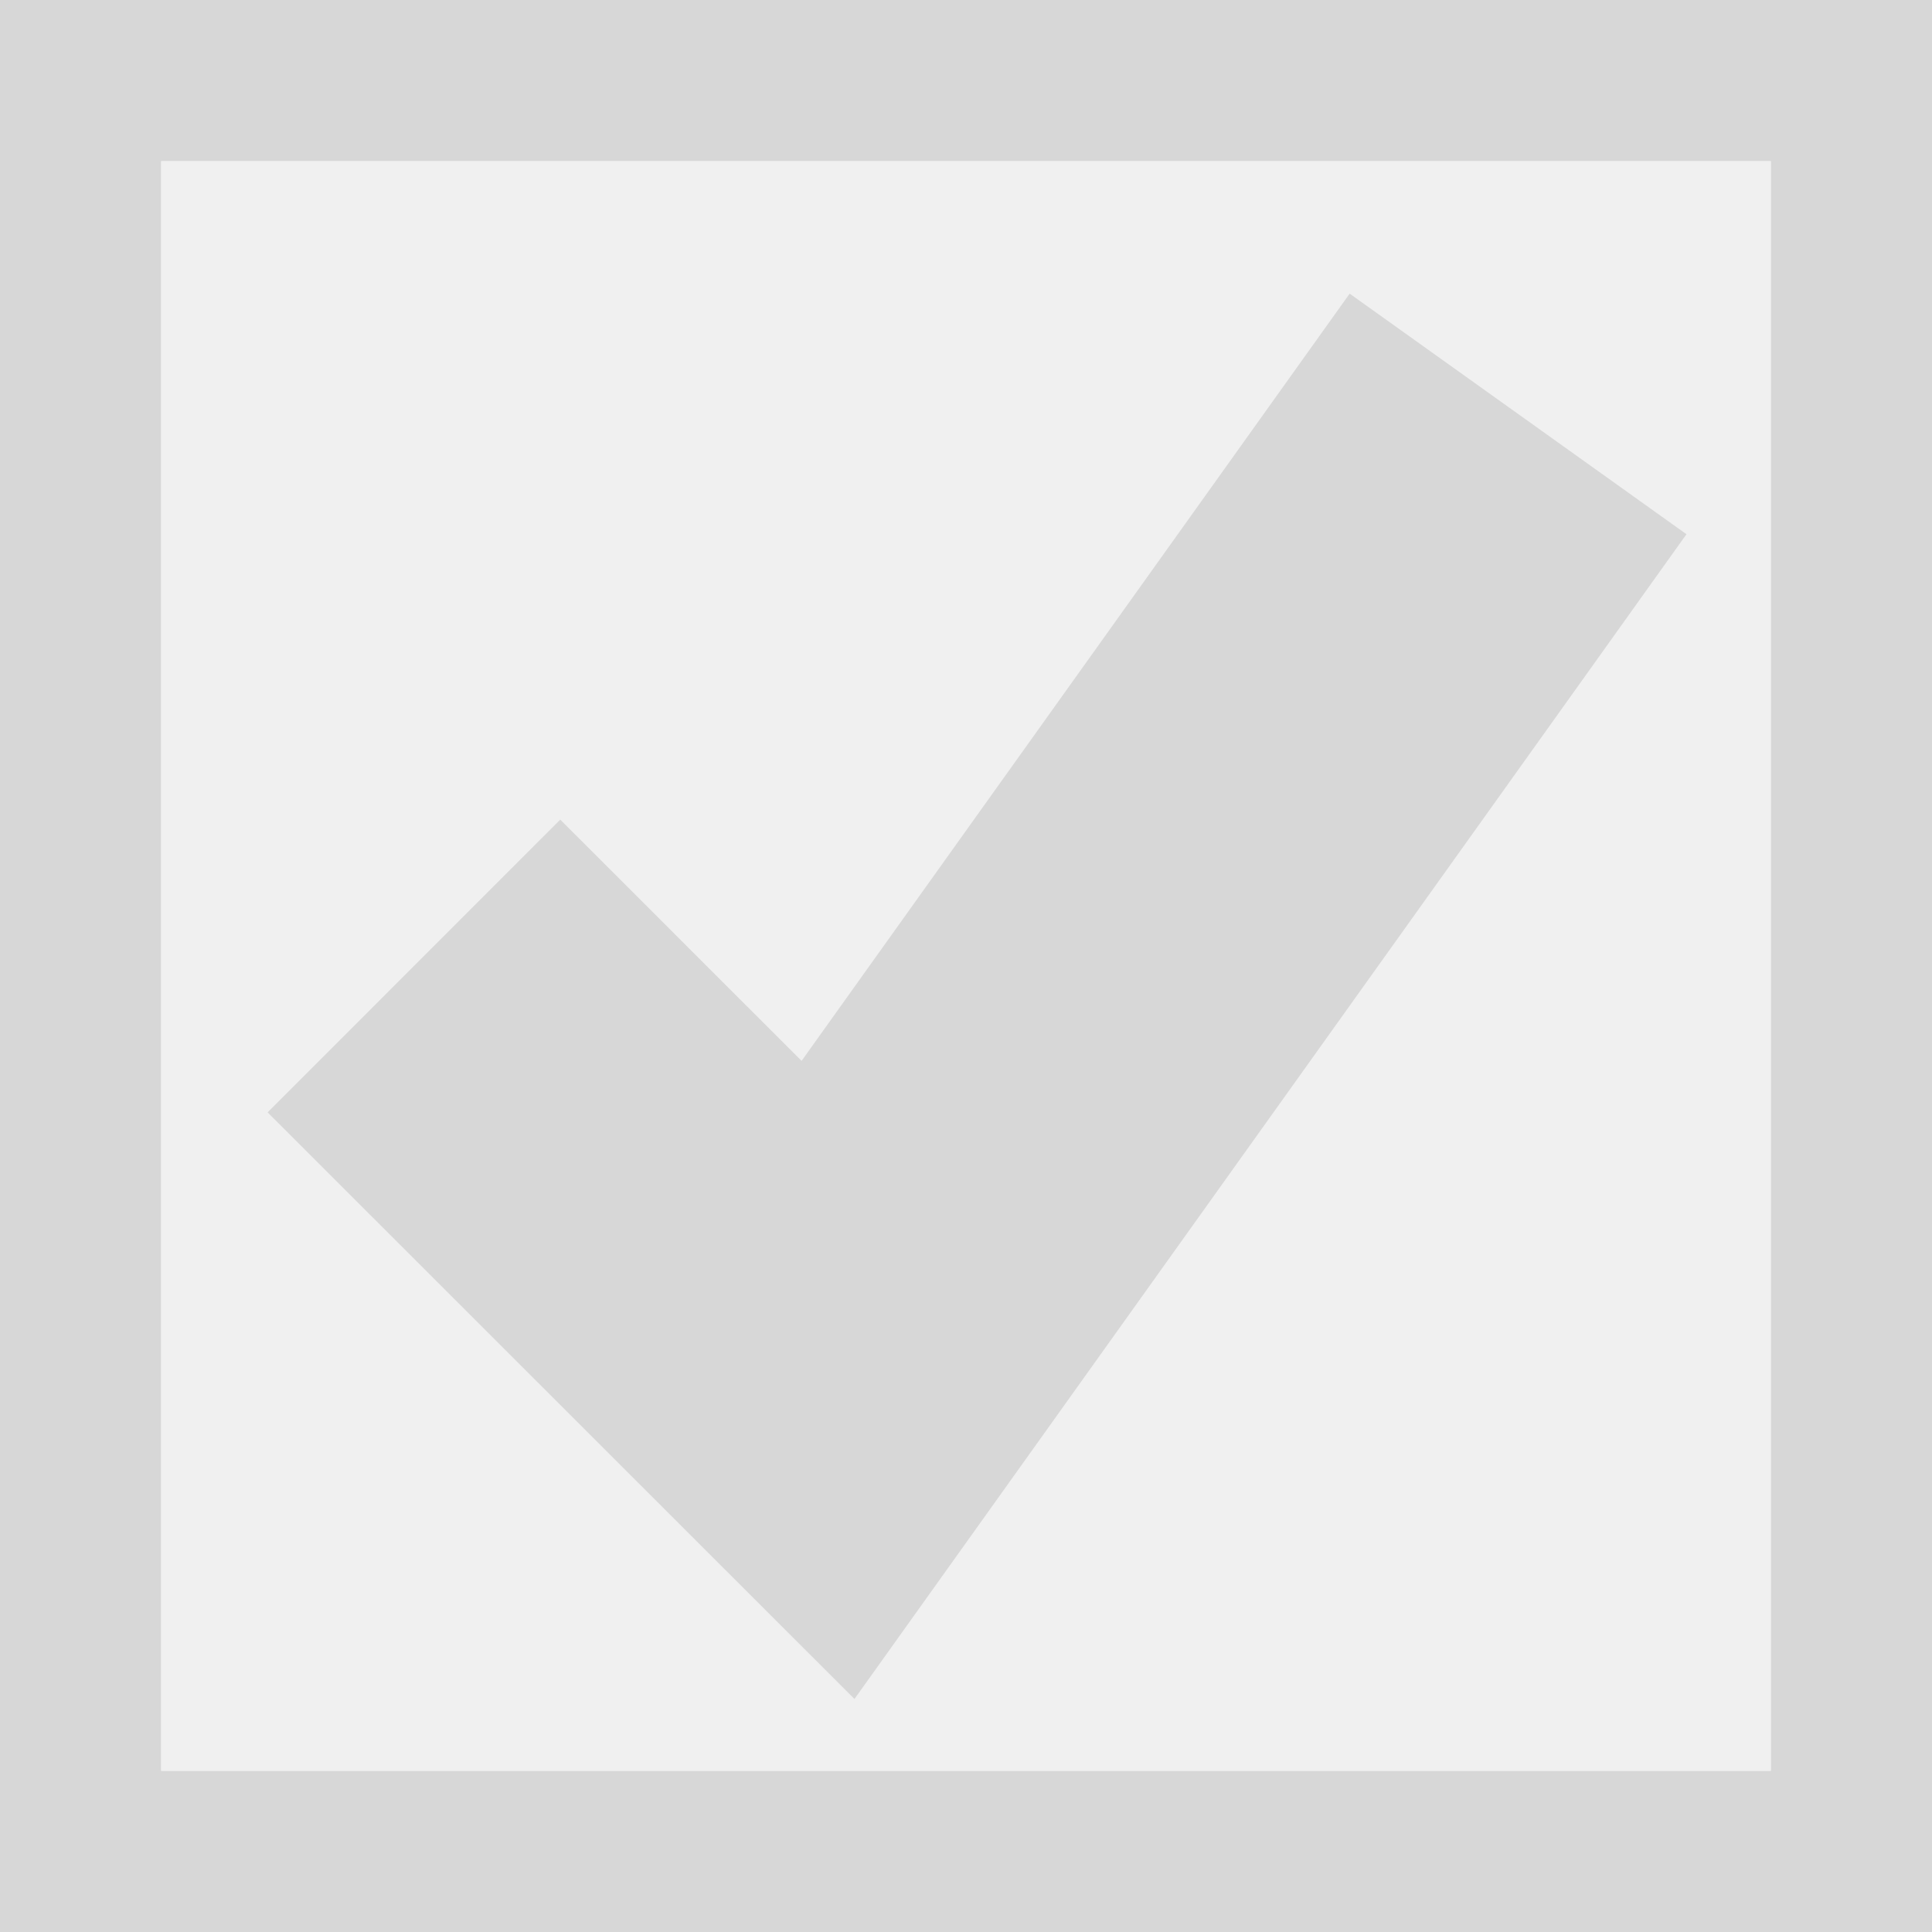
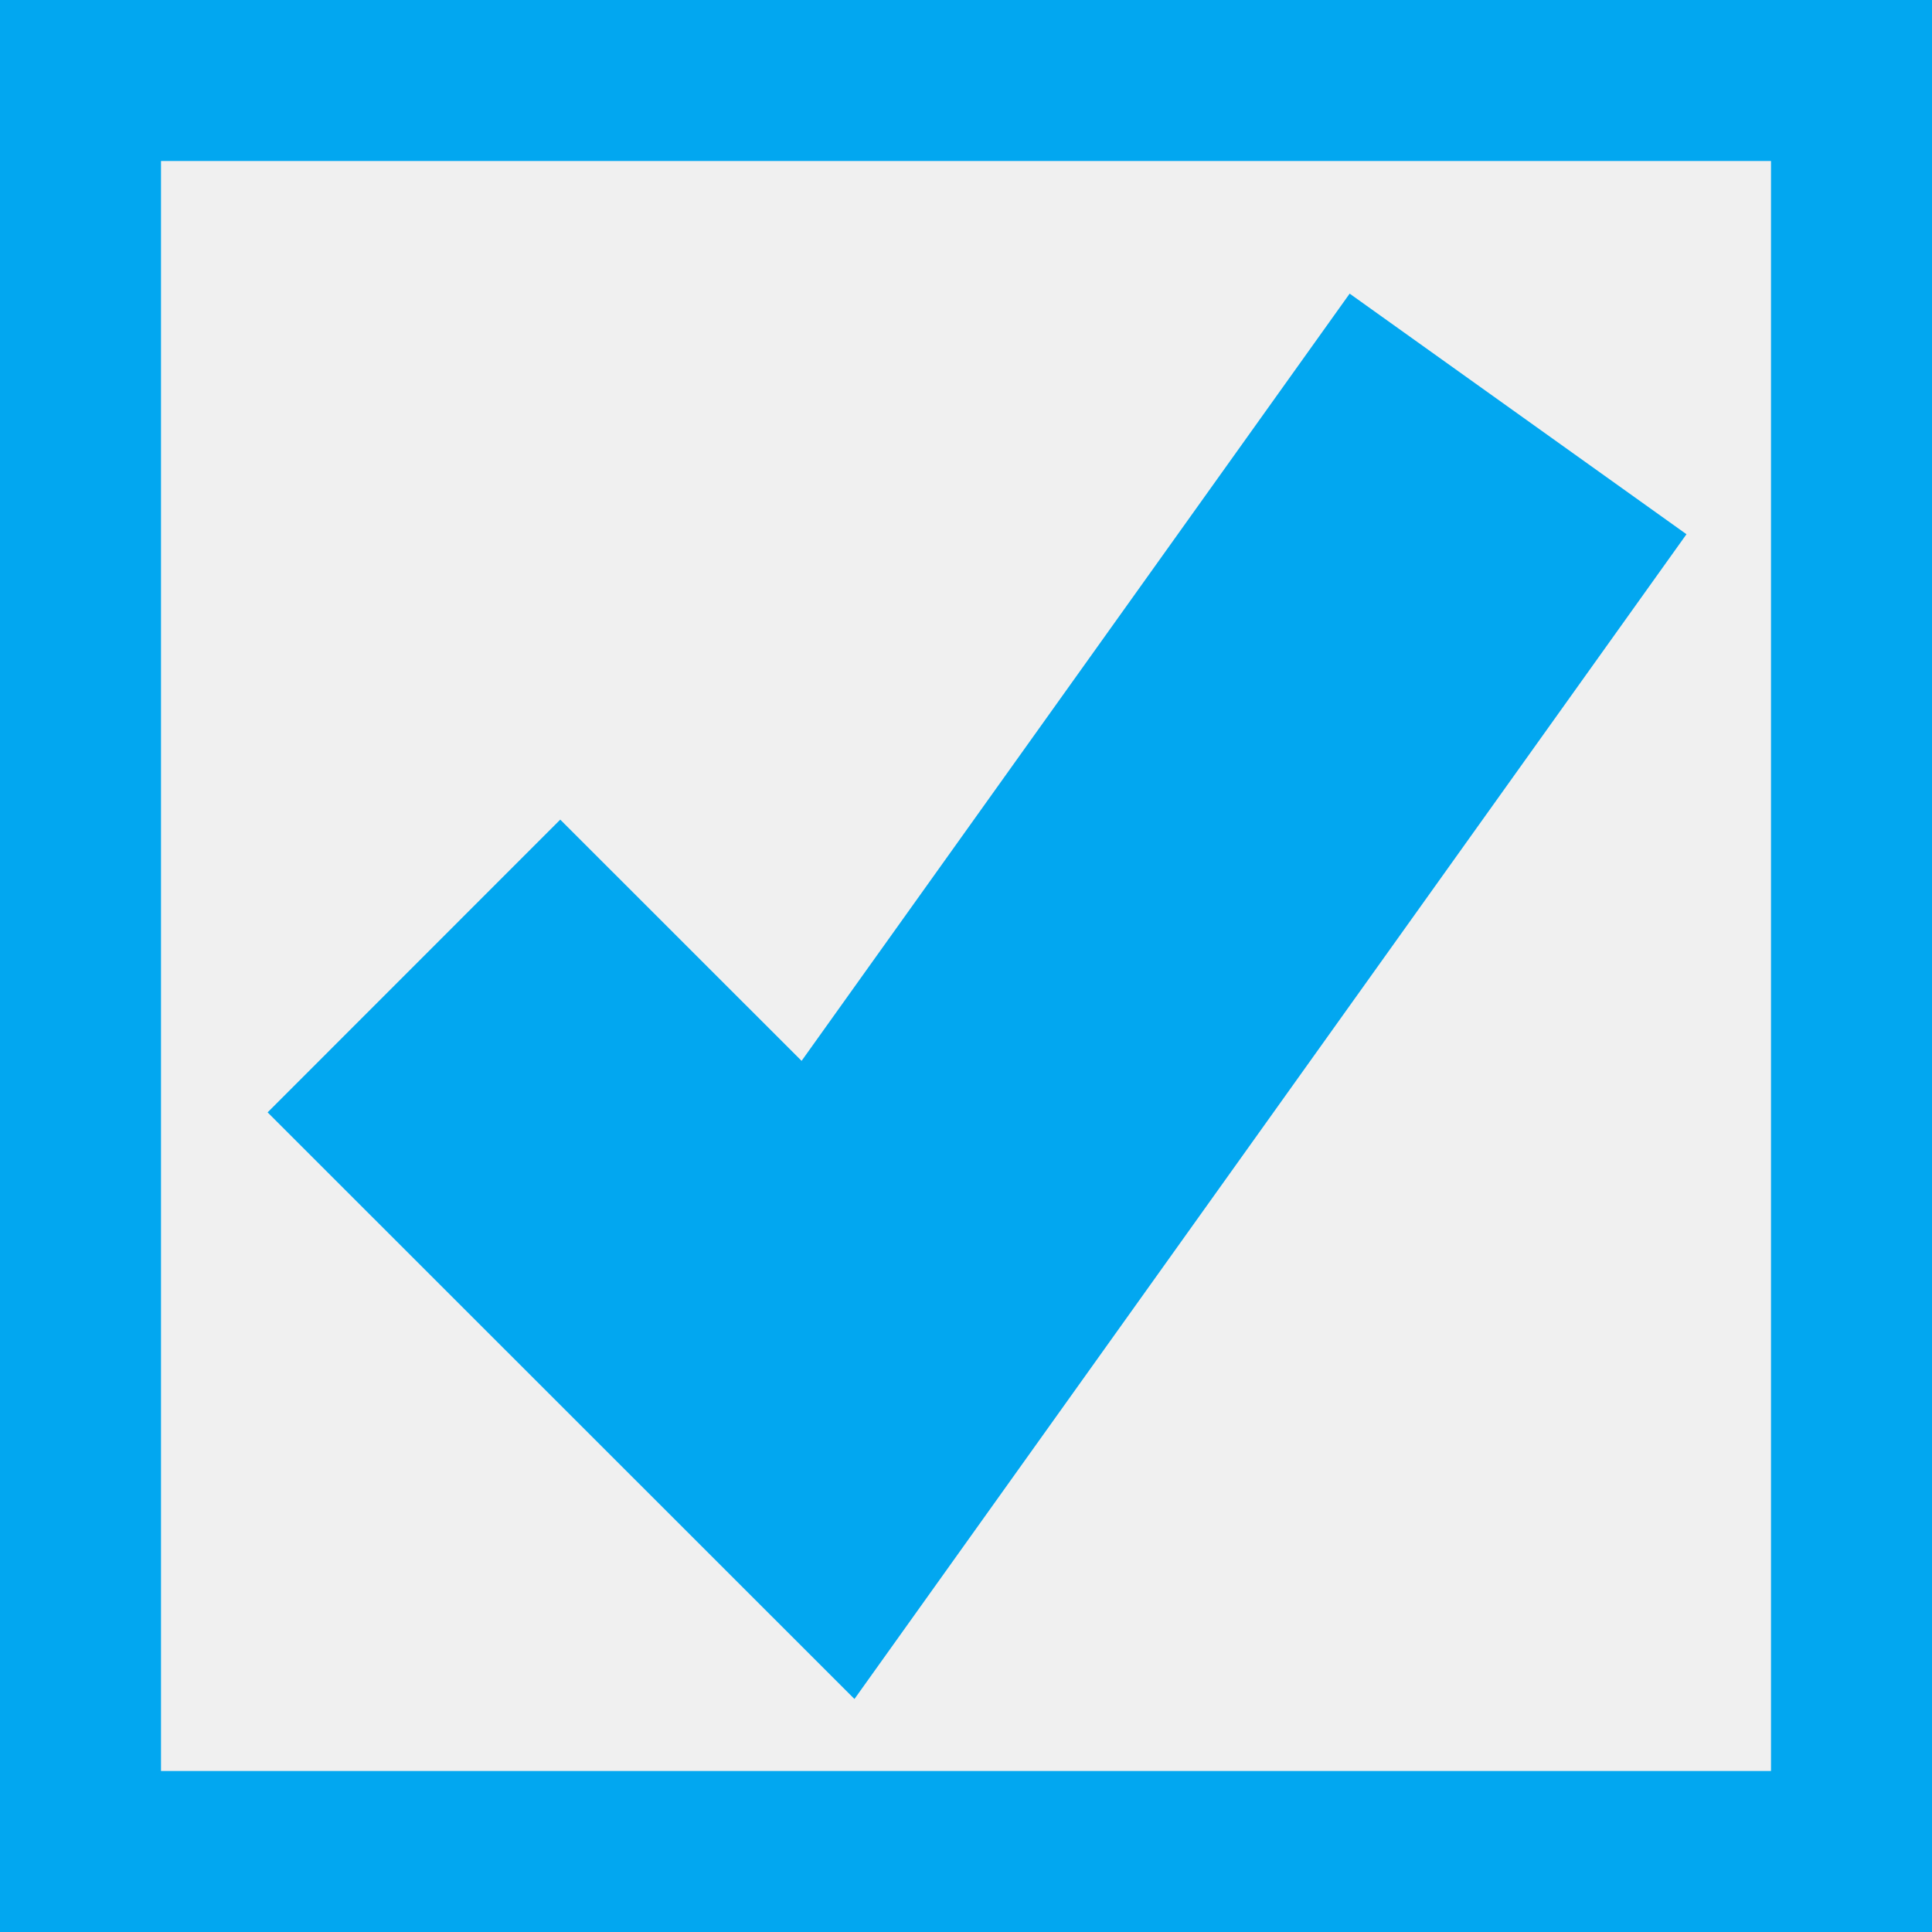
- <svg xmlns="http://www.w3.org/2000/svg" version="1.1" width="12px" height="12px" viewBox="30 1350.5  12 12">
-   <path d="M 30.5 1351  L 41.5 1351  L 41.5 1362  L 30.5 1362  L 30.5 1351  Z " fill-rule="nonzero" fill="#f0f0f0" stroke="none" />
-   <path d="M 30.5 1351  L 41.5 1351  L 41.5 1362  L 30.5 1362  L 30.5 1351  Z " stroke-width="1" stroke="#d7d7d7" fill="none" />
-   <path d="M 32.571 1356.5  L 35.143 1359.071  L 39.429 1353.071  " stroke-width="2.571" stroke="#d7d7d7" fill="none" />
+ <svg xmlns="http://www.w3.org/2000/svg" version="1.1" width="12px" height="12px" viewBox="480 1101.5  12 12">
+   <path d="M 480.5 1102  L 491.5 1102  L 491.5 1113  L 480.5 1113  L 480.5 1102  Z " fill-rule="nonzero" fill="#f0f0f0" stroke="none" />
+   <path d="M 480.5 1102  L 491.5 1102  L 491.5 1113  L 480.5 1113  L 480.5 1102  Z " stroke-width="1" stroke="#02a7f0" fill="none" />
+   <path d="M 482.571 1107.5  L 485.143 1110.071  L 489.429 1104.071  " stroke-width="2.571" stroke="#02a7f0" fill="none" />
</svg>
